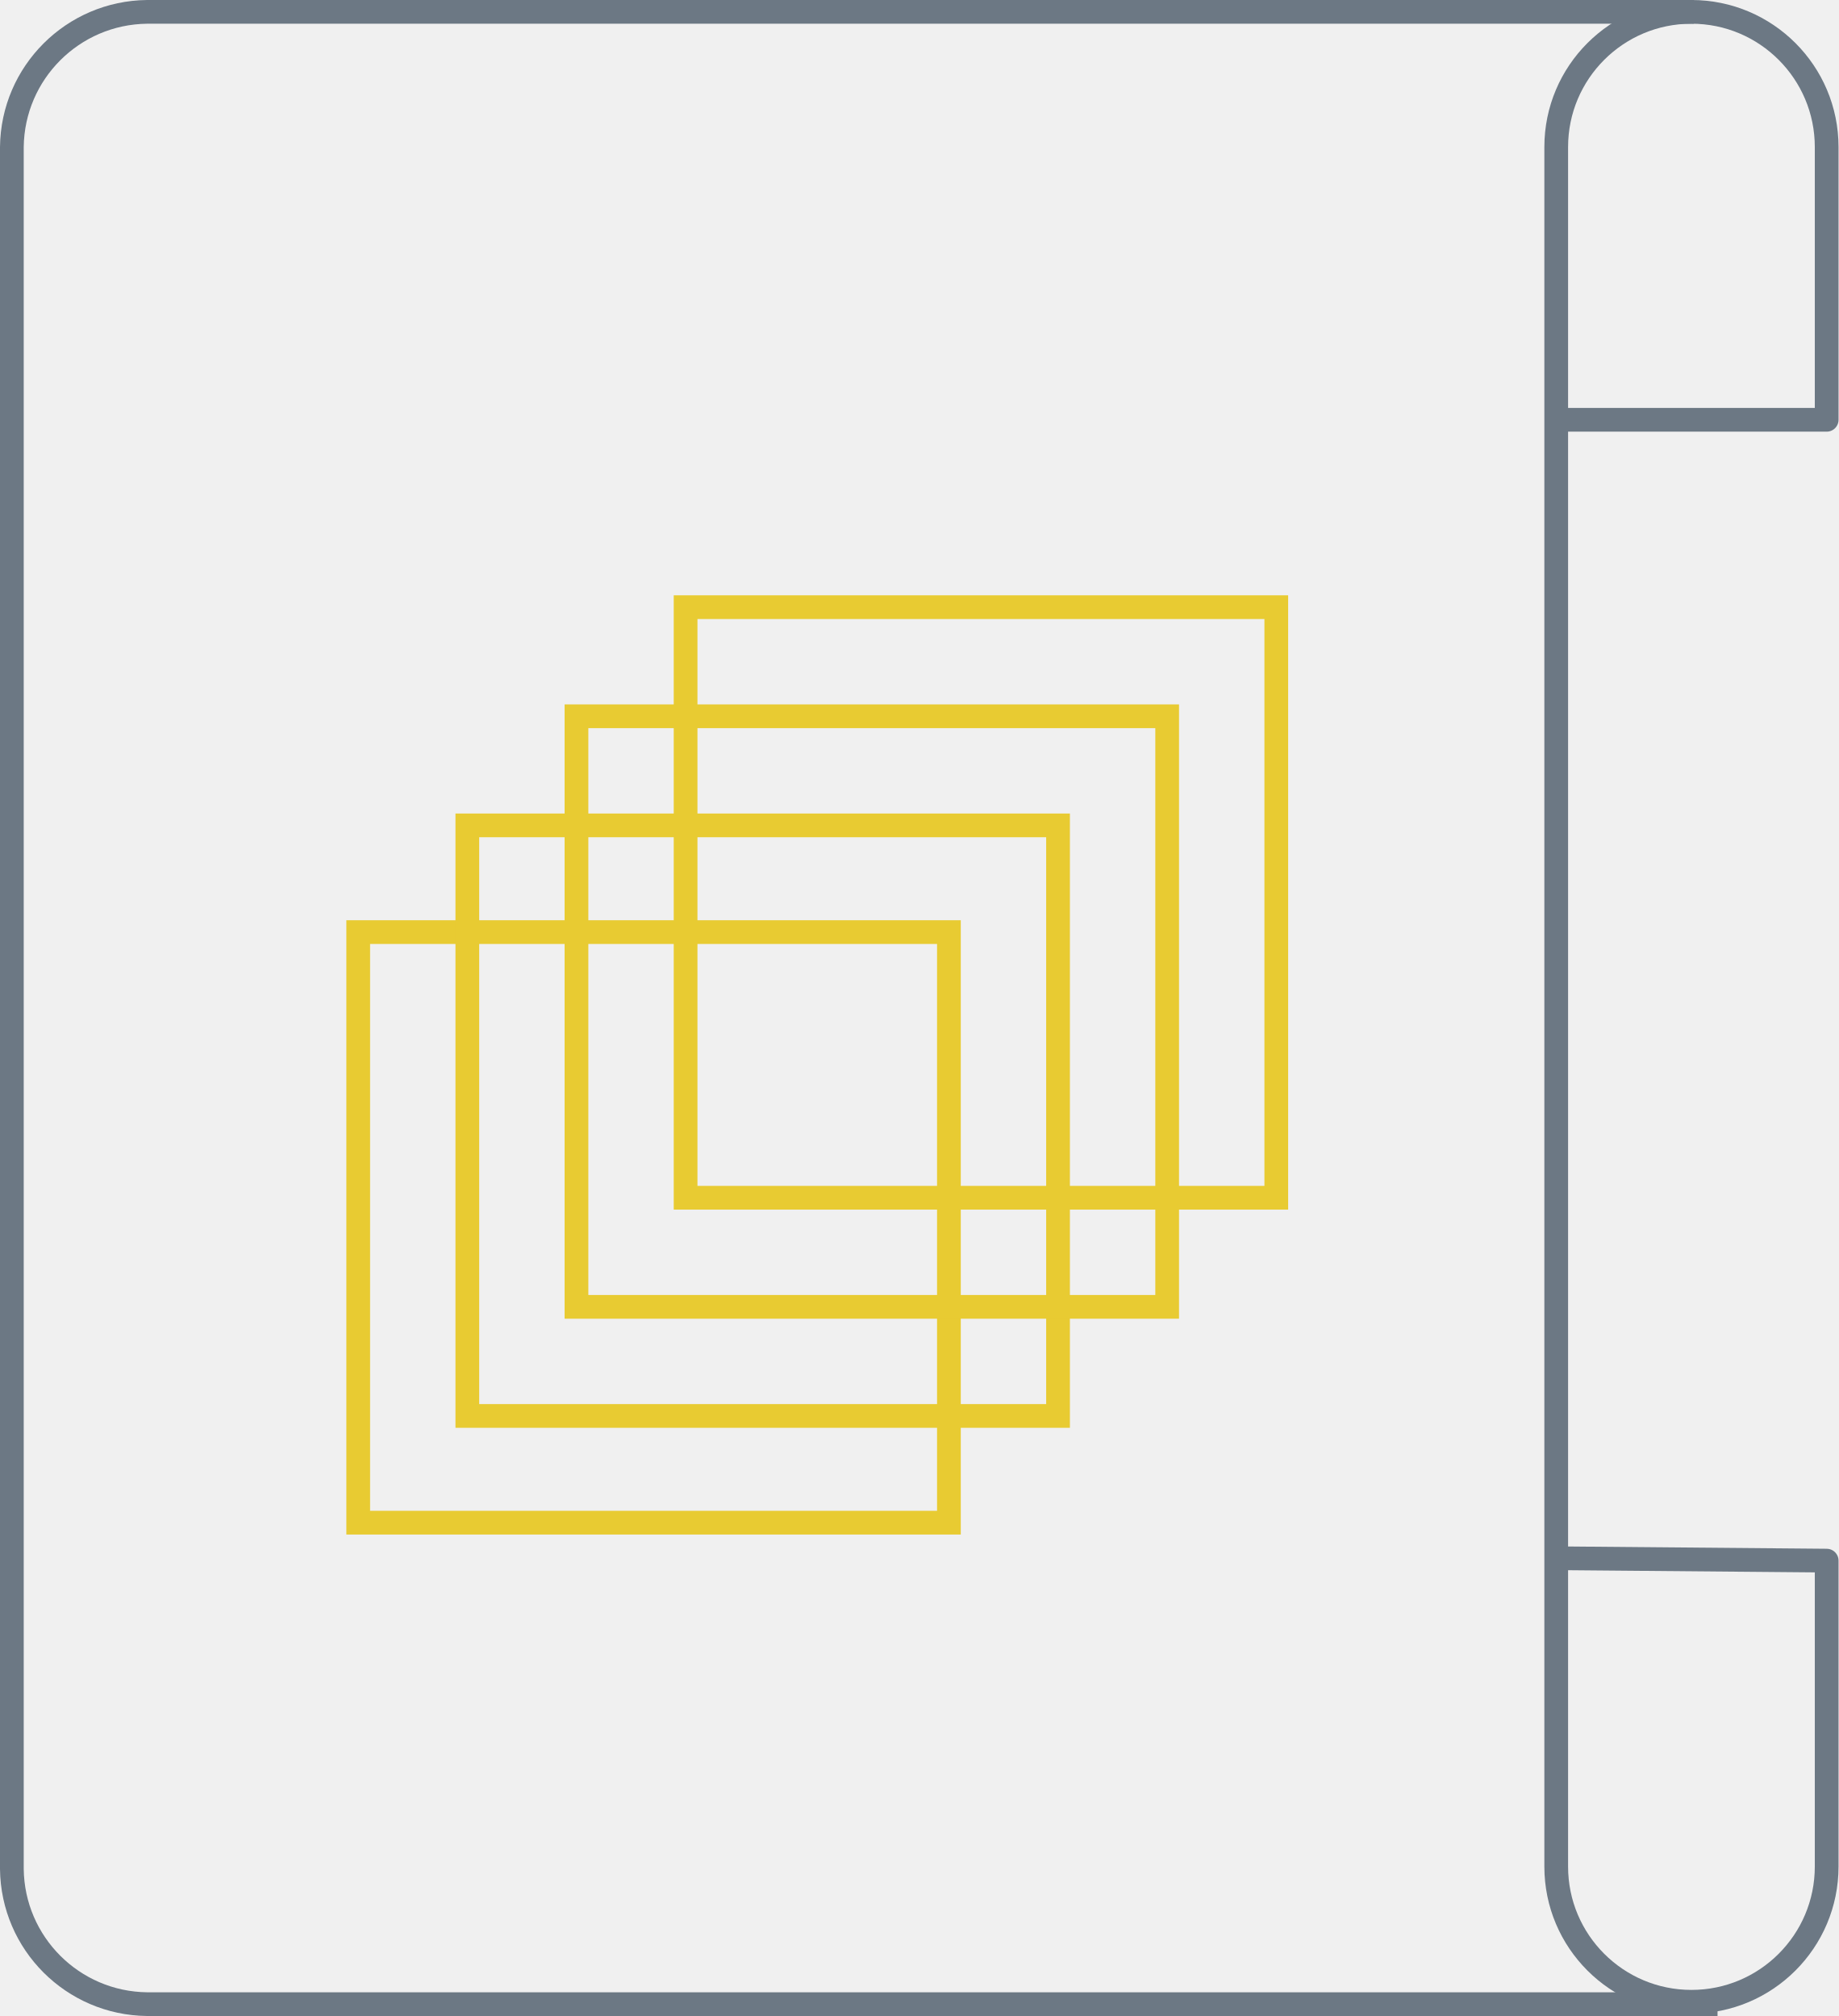
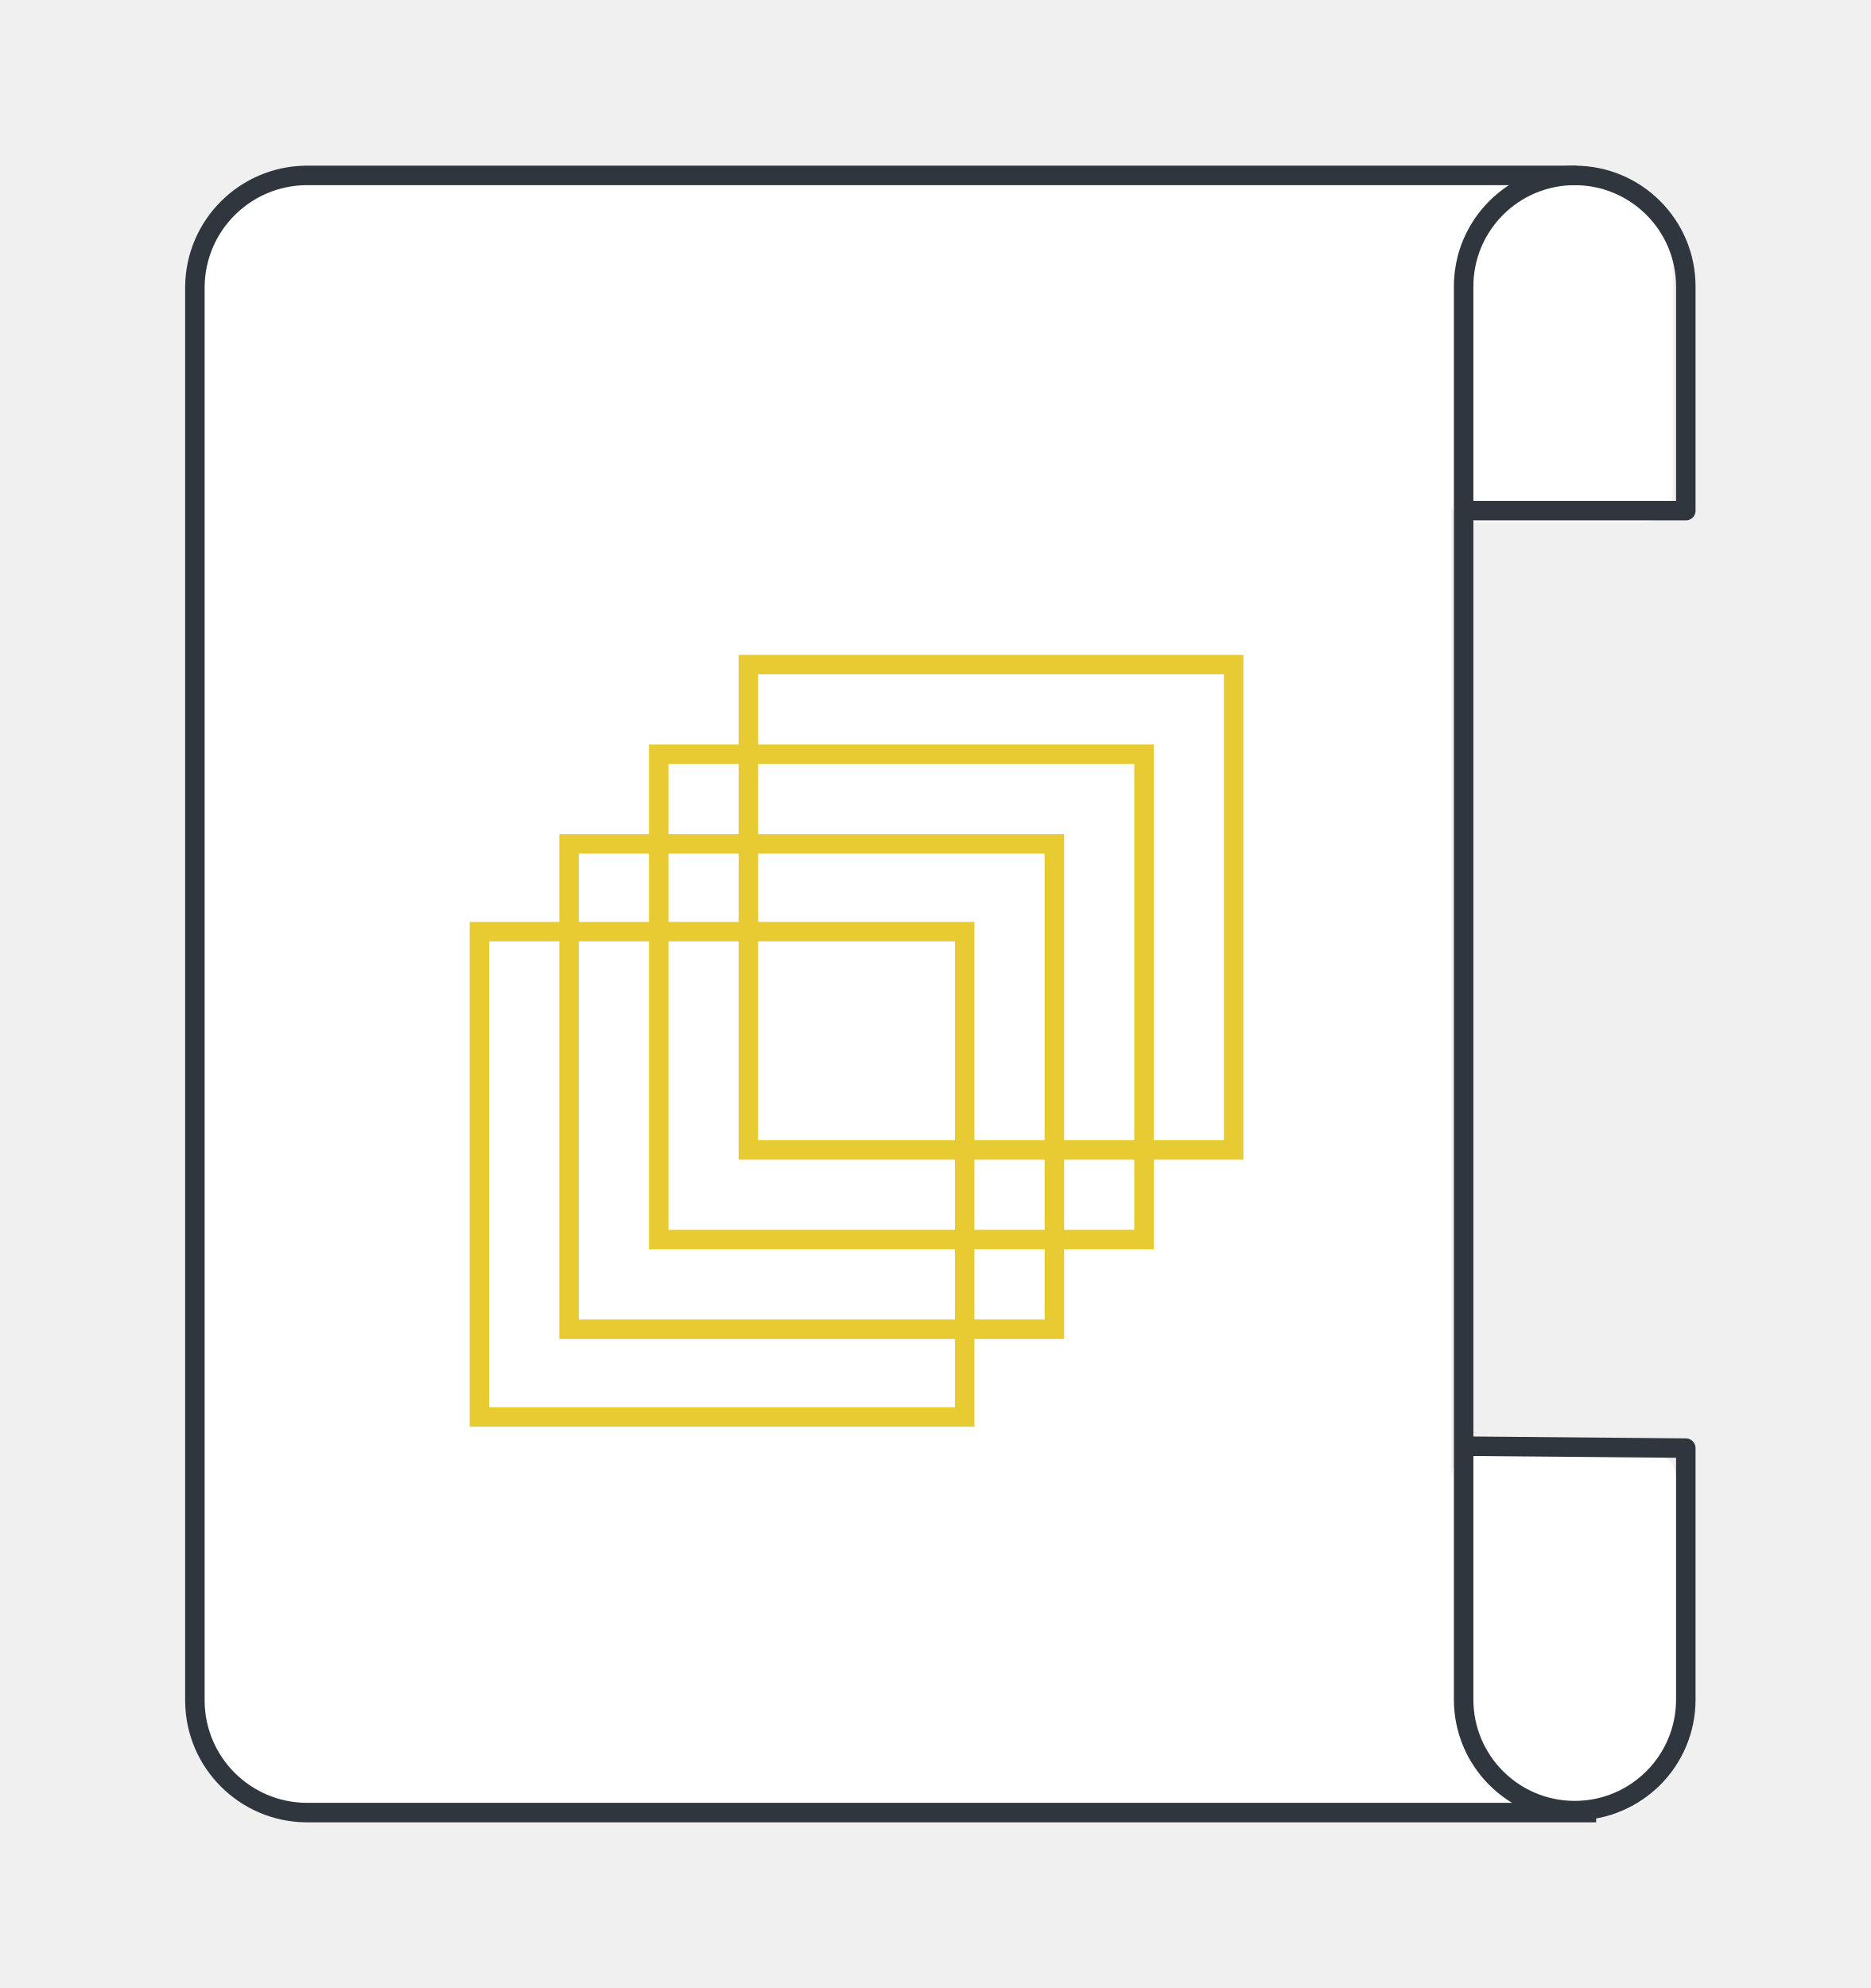
- <svg xmlns="http://www.w3.org/2000/svg" viewBox="0 0 77.5 85">
+ <svg xmlns="http://www.w3.org/2000/svg" viewBox="0 0 96 102">
  <defs>
    <style>
-       .cls-1, .cls-2 {
+       .cls-1 {
+         fill: #fff;
+       }
+ 
+       .cls-2, .cls-3, .cls-4, .cls-6 {
        fill: none;
+       }
+ 
+       .cls-2 {
+         stroke: #e8cb32;
+       }
+ 
+       .cls-2, .cls-3 {
        stroke-miterlimit: 10;
      }

-       .cls-1 {
-         stroke: #e8cb32;
+       .cls-3 {
+         stroke: #2f363d;
+         stroke-linejoin: round;
      }

-       .cls-2 {
-         stroke: #6c7884;
-         stroke-linejoin: round;
+       .cls-4 {
+         stroke: #707070;
+         opacity: 0;
+       }
+ 
+       .cls-5 {
+         stroke: none;
      }
    </style>
  </defs>
-   <g id="Group_3230" data-name="Group 3230" transform="translate(2566.5 -4864.5)">
-     <g id="Group_3042" data-name="Group 3042" transform="translate(-2566.5 4864.5)">
-       <rect id="Rectangle_1536" data-name="Rectangle 1536" class="cls-1" width="24.9" height="24.9" transform="translate(15.1 39.3)" />
-       <rect id="Rectangle_1537" data-name="Rectangle 1537" class="cls-1" width="24.9" height="24.9" transform="translate(19.7 34.8)" />
-       <rect id="Rectangle_1538" data-name="Rectangle 1538" class="cls-1" width="24.9" height="24.9" transform="translate(24.3 30.2)" />
-       <rect id="Rectangle_1539" data-name="Rectangle 1539" class="cls-1" width="24.9" height="24.9" transform="translate(28.9 25.6)" />
+   <g id="Group_3246" data-name="Group 3246" transform="translate(2580 -4857)">
+     <g id="Group_3241" data-name="Group 3241" transform="translate(-4 1)">
+       <g id="Group_3236" data-name="Group 3236" transform="translate(-2566 4865)">
+         <g id="Group_3233" data-name="Group 3233" transform="translate(0 0.2)">
+           <path id="Path_3044" data-name="Path 3044" class="cls-1" d="M71.082,84.2H5.635A5.73,5.73,0,0,1,0,78.5V5.9A5.73,5.73,0,0,1,5.635.2H70.093L65.447,2.5l-.989,3.4V78.5C64.359,78.4,64.656,84.4,71.082,84.2Z" transform="translate(0 -0.2)" />
+         </g>
+         <g id="Group_3234" data-name="Group 3234" transform="translate(64.458 65.4)">
+           <path id="Path_3045" data-name="Path 3045" class="cls-1" d="M72.615,84.2H68.858A3.736,3.736,0,0,1,65.2,80.5V66.9a1.529,1.529,0,0,1,1.483-1.5h8.6a1.529,1.529,0,0,1,1.483,1.5v13A4.224,4.224,0,0,1,72.615,84.2Z" transform="translate(-65.2 -65.4)" />
+         </g>
+         <g id="Group_3235" data-name="Group 3235" transform="translate(64.261)">
+           <path id="Path_3046" data-name="Path 3046" class="cls-1" d="M69.152,0h3.757a3.736,3.736,0,0,1,3.658,3.7V16.3a1.529,1.529,0,0,1-1.483,1.5h-8.6A1.529,1.529,0,0,1,65,16.3V4.3A4.225,4.225,0,0,1,69.152,0Z" transform="translate(-65)" />
+         </g>
+       </g>
+       <g id="Group_3042" data-name="Group 3042" transform="translate(-2566.5 4864.5)">
+         <rect id="Rectangle_1536" data-name="Rectangle 1536" class="cls-2" width="24.9" height="24.9" transform="translate(15.1 39.3)" />
+         <rect id="Rectangle_1537" data-name="Rectangle 1537" class="cls-2" width="24.9" height="24.9" transform="translate(19.7 34.8)" />
+         <rect id="Rectangle_1538" data-name="Rectangle 1538" class="cls-2" width="24.9" height="24.9" transform="translate(24.3 30.2)" />
+         <rect id="Rectangle_1539" data-name="Rectangle 1539" class="cls-2" width="24.9" height="24.9" transform="translate(28.9 25.6)" />
+       </g>
+       <path id="Path_2963" data-name="Path 2963" class="cls-3" d="M65.6,65.7l11.4.1V78.7a5.7,5.7,0,0,1-5.7,5.7h0a5.7,5.7,0,0,1-5.7-5.7V6.2A5.7,5.7,0,0,1,71.3.5h0A5.7,5.7,0,0,1,77,6.2V17.7H66" transform="translate(-2566.5 4864.5)" />
+       <path id="Path_2964" data-name="Path 2964" class="cls-3" d="M72.4,84.5H6.2A5.763,5.763,0,0,1,.5,78.8V6.2A5.763,5.763,0,0,1,6.2.5H71.4" transform="translate(-2566.5 4864.5)" />
    </g>
-     <path id="Path_2963" data-name="Path 2963" class="cls-2" d="M65.6,65.7l11.4.1V78.7a5.7,5.7,0,0,1-5.7,5.7h0a5.7,5.7,0,0,1-5.7-5.7V6.2A5.7,5.7,0,0,1,71.3.5h0A5.7,5.7,0,0,1,77,6.2V17.7H66" transform="translate(-2566.5 4864.5)" />
-     <path id="Path_2964" data-name="Path 2964" class="cls-2" d="M72.4,84.5H6.2A5.763,5.763,0,0,1,.5,78.8V6.2A5.763,5.763,0,0,1,6.2.5H71.4" transform="translate(-2566.5 4864.5)" />
+     <g id="Rectangle_1643" data-name="Rectangle 1643" class="cls-4" transform="translate(-2580 4857)">
+       <rect class="cls-5" width="96" height="102" />
+       <rect class="cls-6" x="0.5" y="0.5" width="95" height="101" />
+     </g>
  </g>
</svg>
